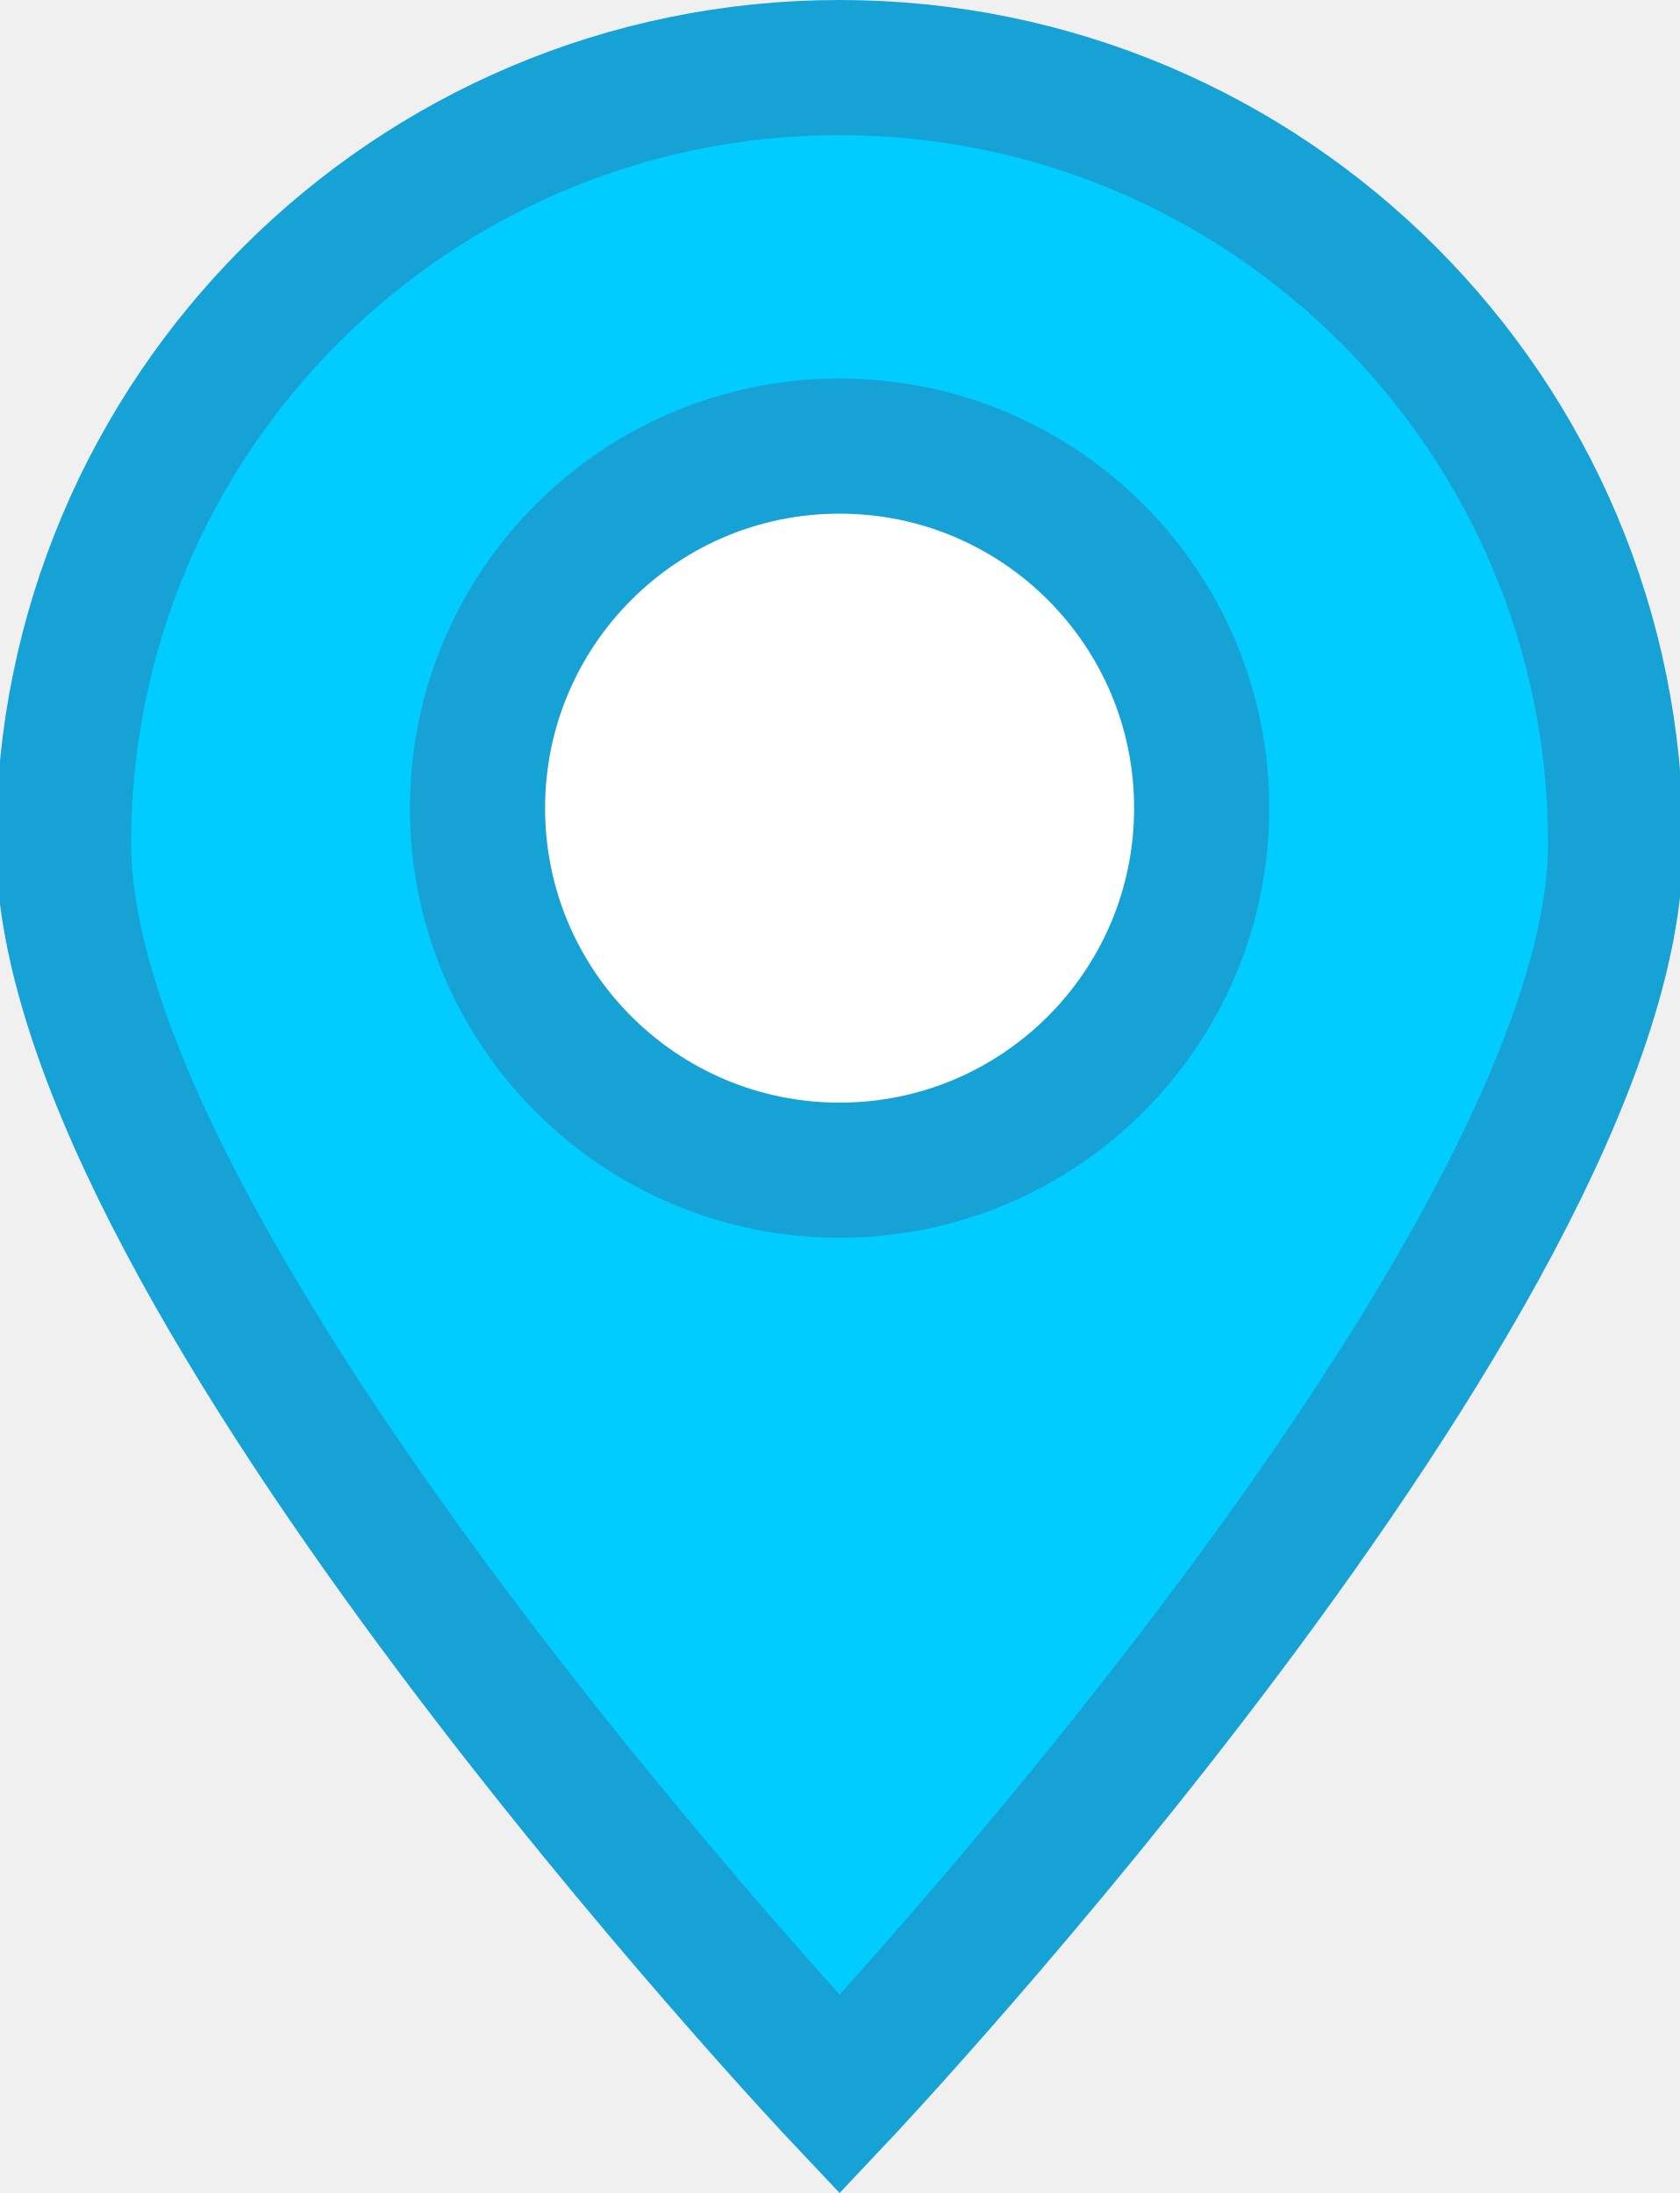
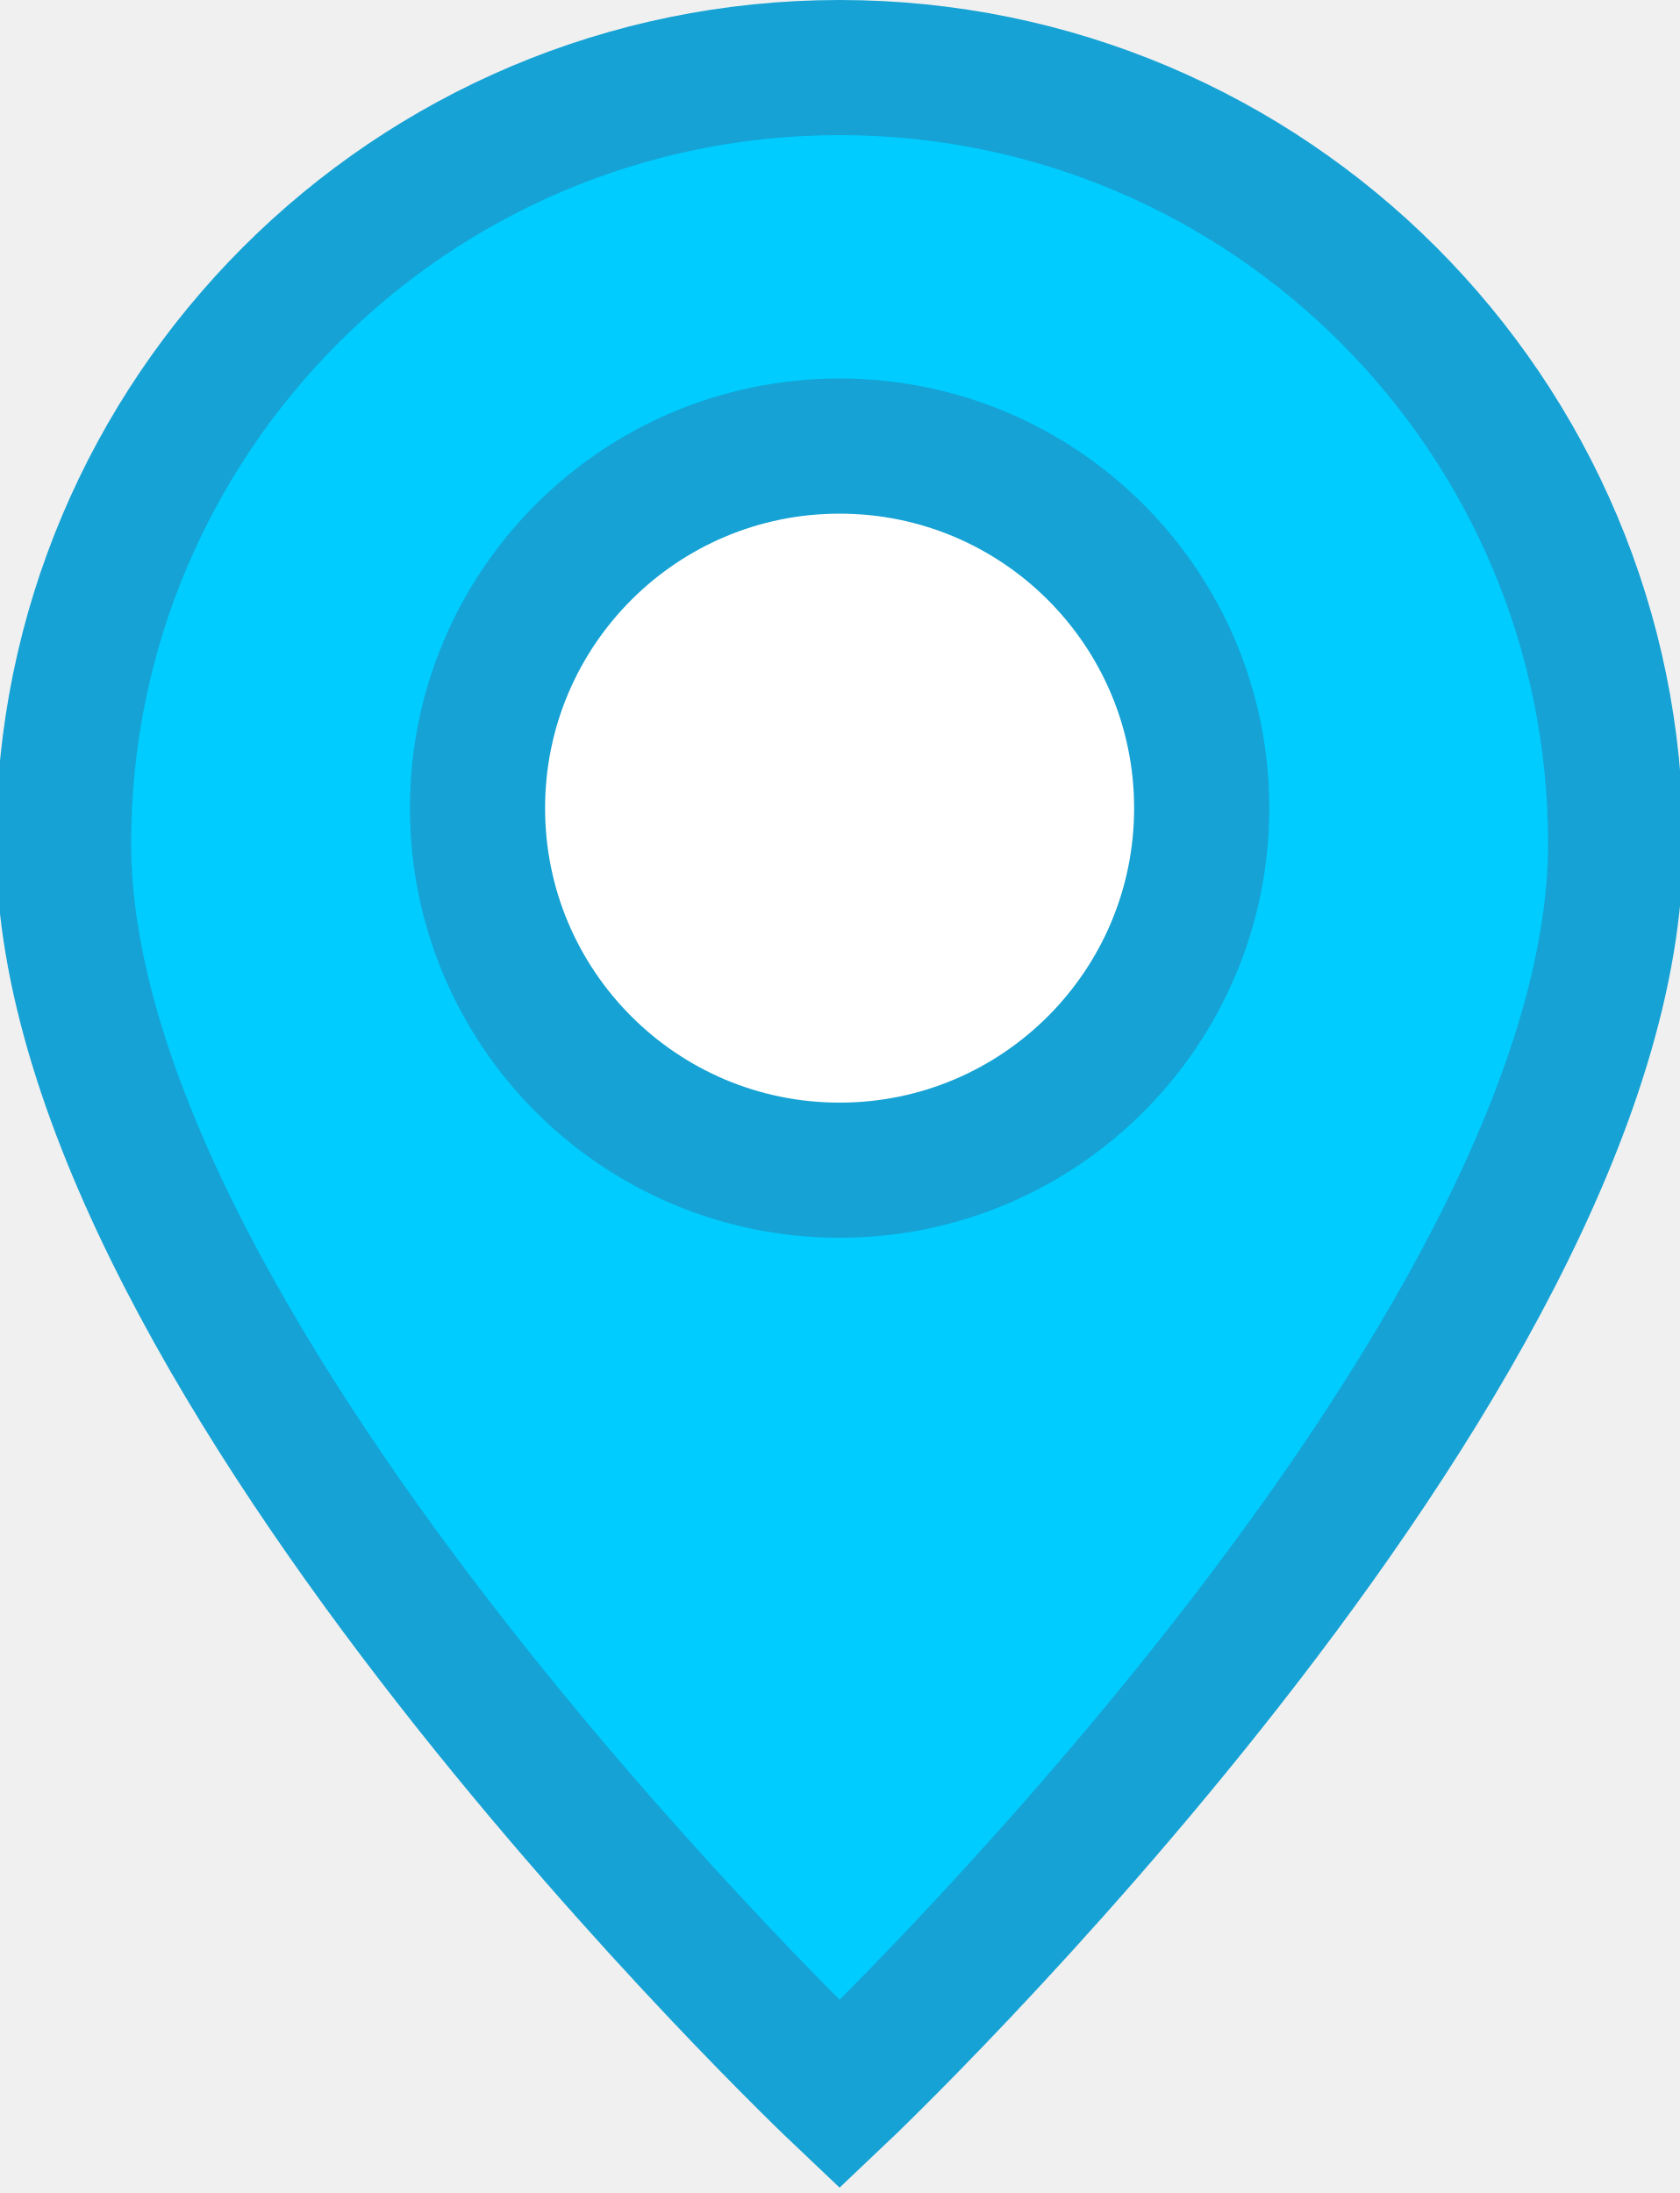
<svg xmlns="http://www.w3.org/2000/svg" width="101.288mm" height="132.292mm" viewBox="0 0 101.288 132.292" version="1.1" id="svg822">
  <defs id="defs816" />
  <g id="layer1" transform="translate(-59.0324,-56.42191)">
    <g id="g831" transform="matrix(1.470588,0,0,1.470588,-45.4669,-44.72216)">
      <g id="g817" transform="matrix(0.9242972,0,0,0.9242972,7.986446,7.978187)">
-         <path style="fill:#00ccff;fill-opacity:1;stroke:#16a2d4;stroke-width:5.997;stroke-miterlimit:4;stroke-dasharray:none;stroke-opacity:1" d="m 139.935,103.216 c 0,19.019 -34.438,55.521 -34.438,55.521 0,0 -34.438,-36.501 -34.438,-55.521 2e-6,-19.019 15.418,-34.438 34.438,-34.438 19.019,-2e-6 34.438,15.418 34.438,34.438 z" id="path824" />
+         <path style="fill:#00ccff;fill-opacity:1;stroke:#16a2d4;stroke-width:5.997;stroke-miterlimit:4;stroke-dasharray:none;stroke-opacity:1" d="m 139.935,103.216 c 0,22.906 -34.438,55.521 -34.438,55.521 0,0 -34.438,-32.615 -34.438,-55.521 2e-6,-19.019 15.418,-34.438 34.438,-34.438 19.019,-2e-6 34.438,15.418 34.438,34.438 z" id="path824" />
        <circle style="fill:#ffffff;fill-opacity:1;stroke:#16a2d4;stroke-width:5.997;stroke-miterlimit:4;stroke-dasharray:none;stroke-opacity:1" id="path826" cx="105.497" cy="101.645" r="16.068" />
      </g>
    </g>
  </g>
</svg>
